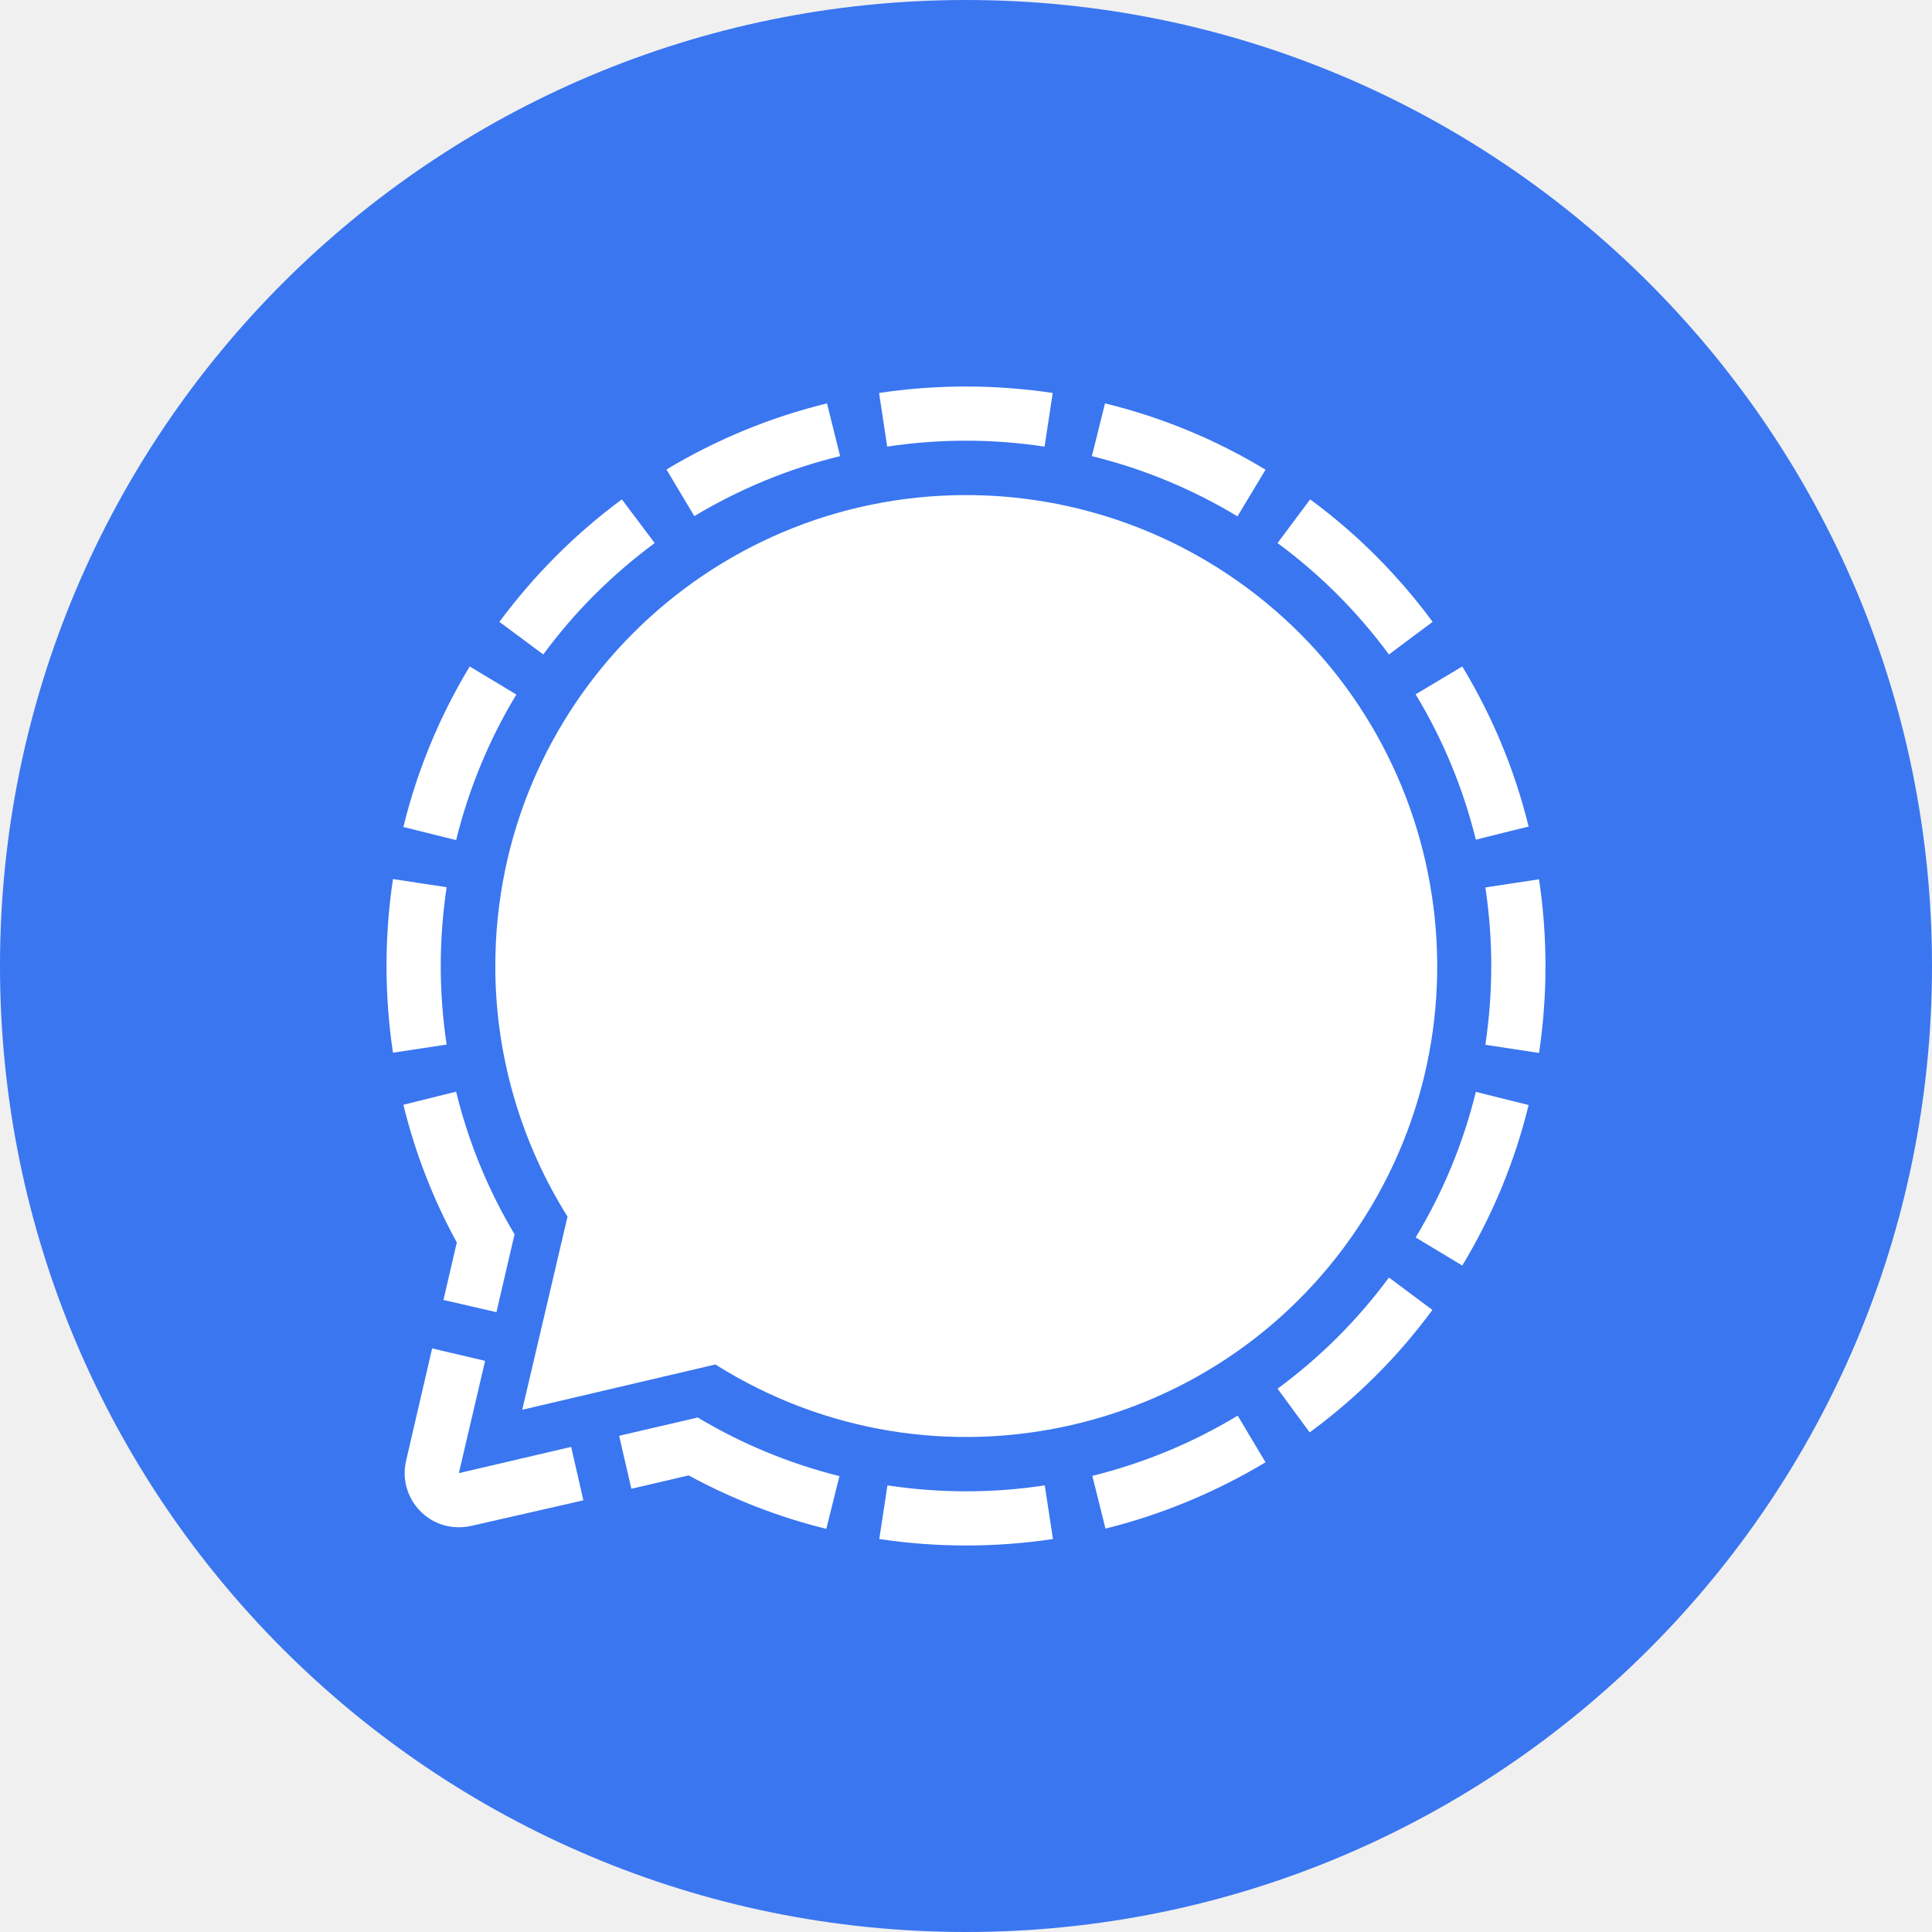
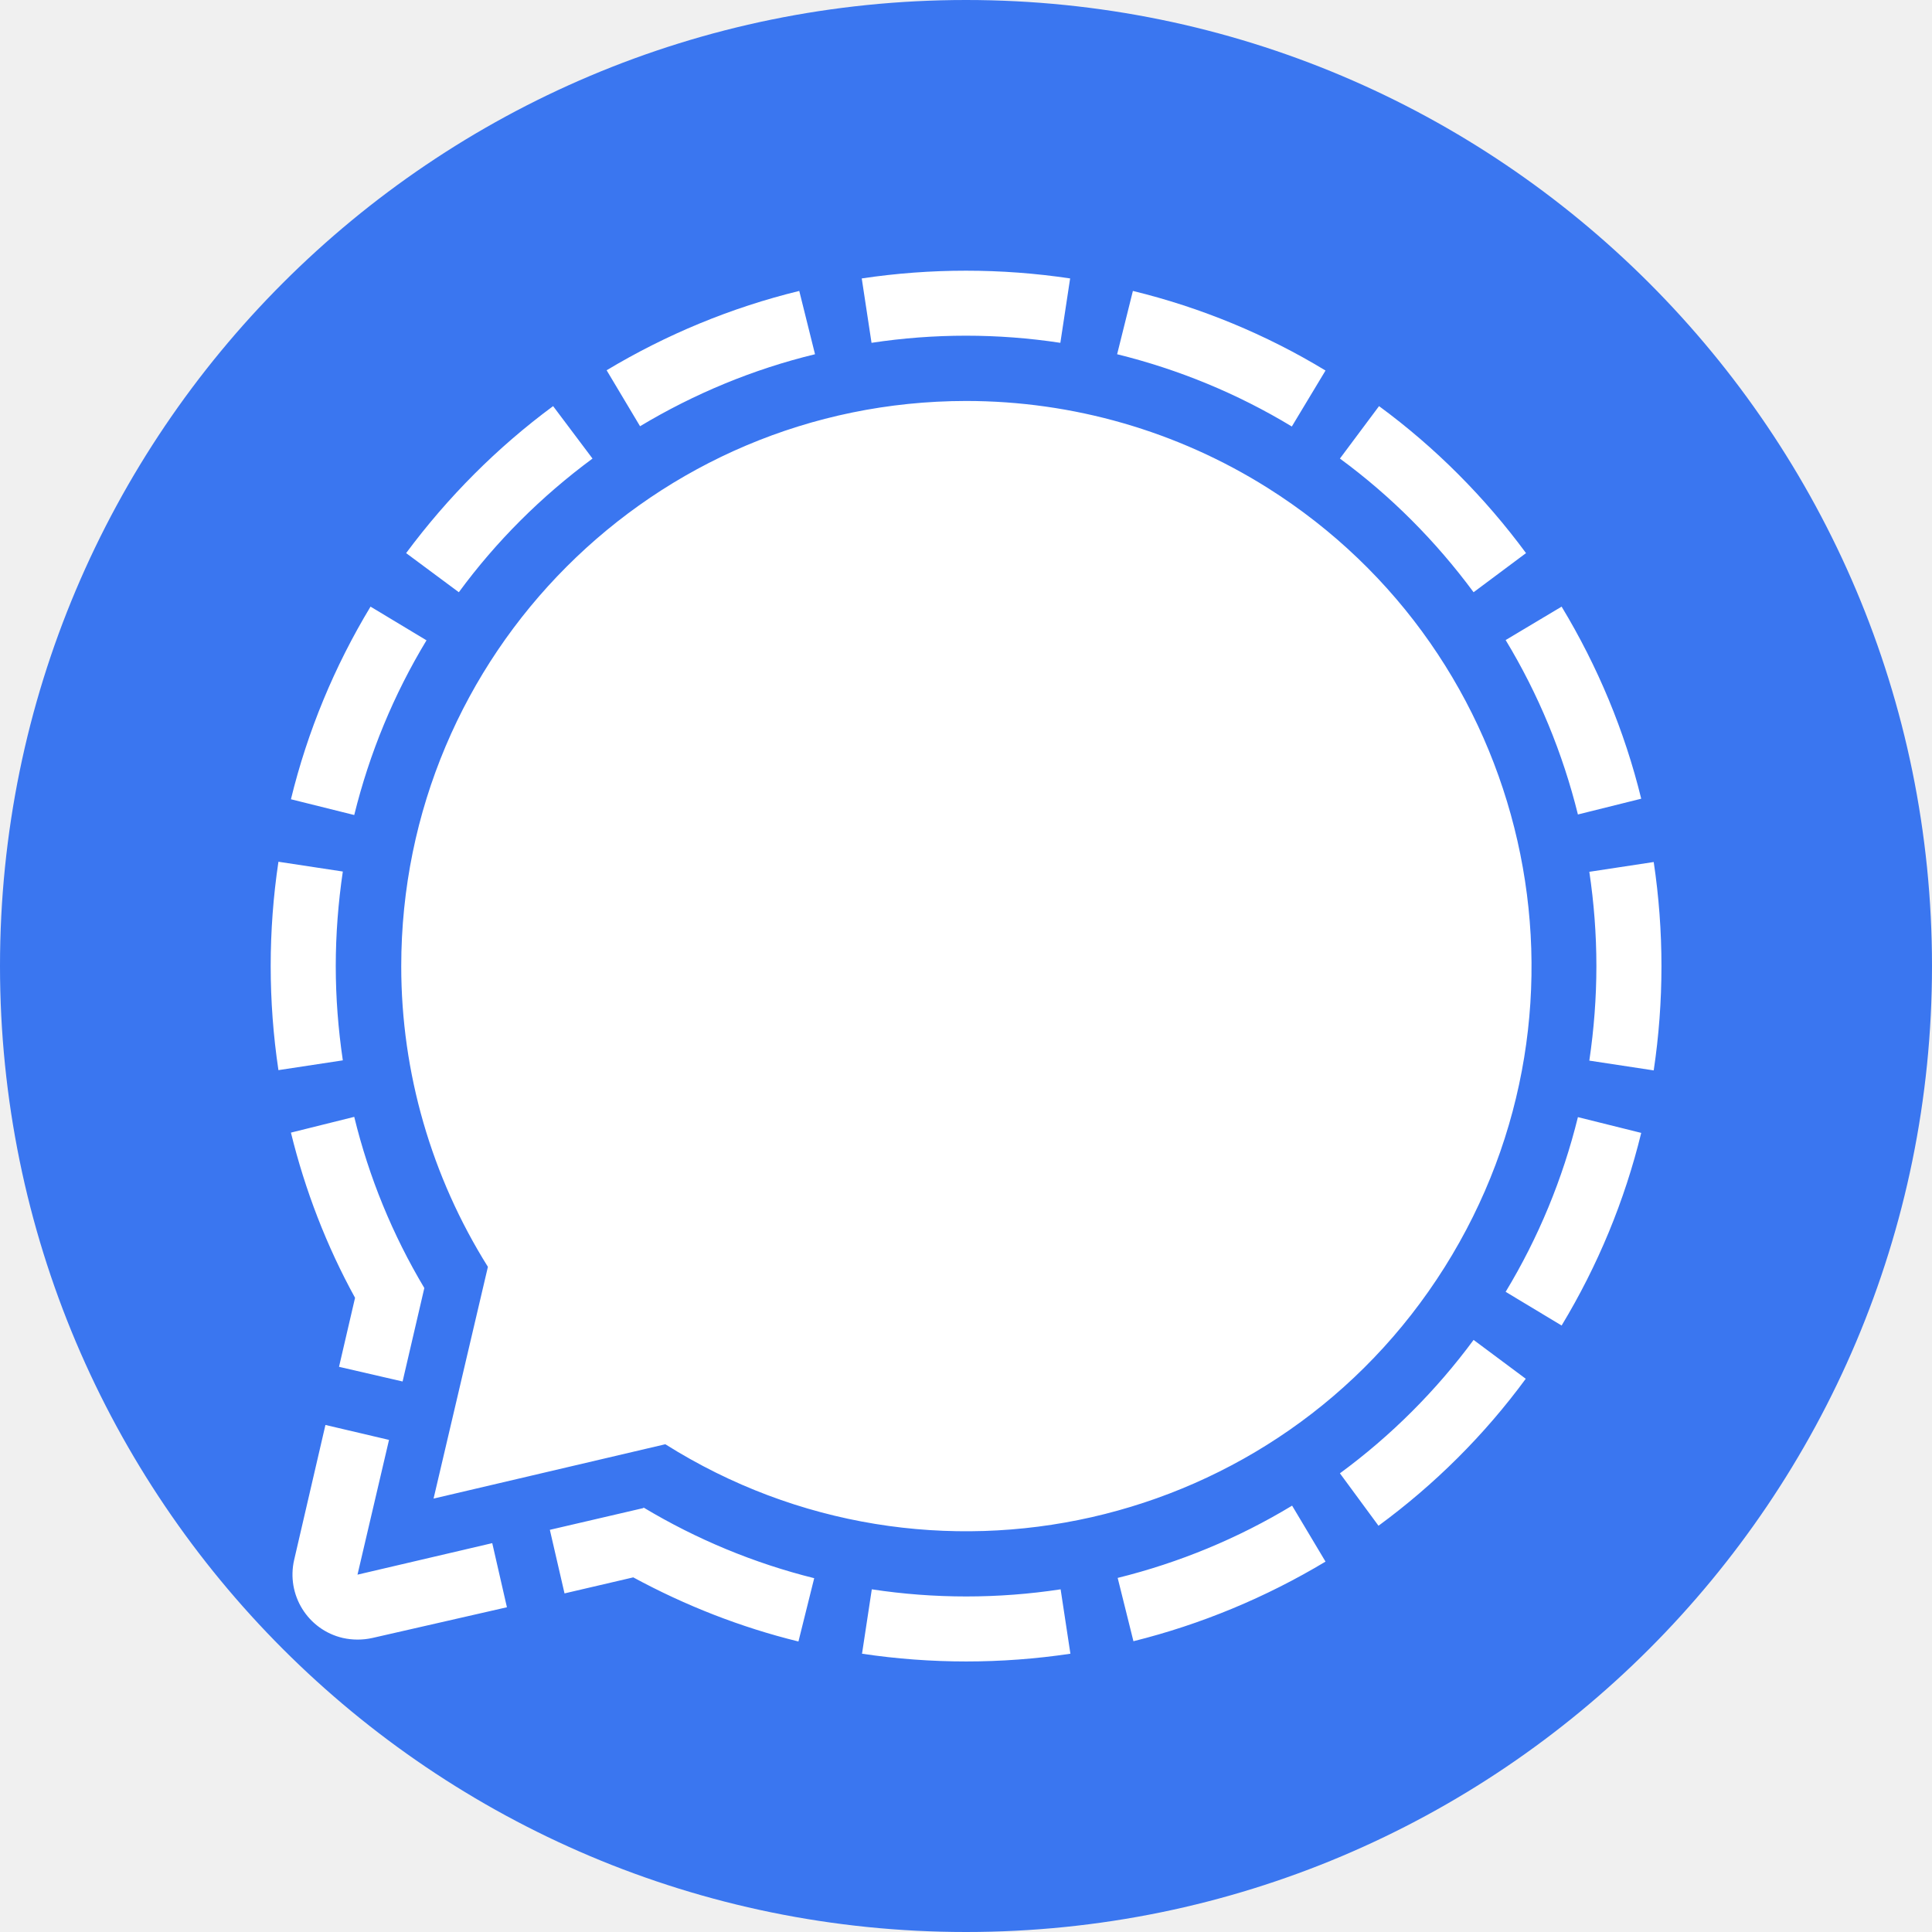
<svg xmlns="http://www.w3.org/2000/svg" viewBox="0 0 512 512">
  <circle cx="256" cy="256" r="256" fill="#3a76f0" />
-   <path transform="translate(102.4 102.4) scale(0.6)" fill="#fff" d="m194.6 7.5 5.8 23.3C177.7 36.3 156 45.3 136 57.3l-12.3-20.6c22-13.2 45.9-23.1 70.9-29.2m122.8 0-5.8 23.3c22.7 5.6 44.3 14.5 64.3 26.6l12.4-20.6c-21.9-13.3-45.9-23.2-70.9-29.3M36.8 123.7c-13.3 22-23.2 45.9-29.3 70.9l23.3 5.8c5.6-22.7 14.5-44.3 26.6-64.3zM24 256c0-11.6.9-23.3 2.6-34.8l-23.7-3.6c-3.8 25.4-3.8 51.3 0 76.7l23.7-3.6C24.9 279.2 24 267.6 24 256m364.3 219.2L376 454.6c-20 12.1-41.6 21-64.2 26.6l5.8 23.3c24.9-6.2 48.7-16.1 70.7-29.3M488 256c0 11.6-.9 23.3-2.6 34.8l23.7 3.6c3.8-25.4 3.8-51.3 0-76.7l-23.7 3.6c1.7 11.4 2.6 23 2.6 34.7m16.5 61.4-23.3-5.8c-5.6 22.7-14.5 44.3-26.6 64.3l20.6 12.4c13.3-22 23.2-45.9 29.3-70.9m-213.7 168c-23 3.5-46.5 3.5-69.5 0l-3.6 23.7c25.4 3.8 51.3 3.8 76.7 0zm152-91.8c-13.8 18.7-30.4 35.3-49.2 49.1l14.2 19.3c20.7-15.2 39-33.4 54.2-54.1zM393.6 69.2c18.8 13.8 35.3 30.4 49.2 49.2l19.3-14.4c-15.2-20.6-33.4-38.9-54.1-54.1zM69.3 118.4c13.8-18.8 30.4-35.3 49.2-49.2L104 49.9C83.4 65.1 65.2 83.4 49.9 104zm405.9 5.3L454.6 136c12.1 20 21 41.6 26.6 64.2l23.3-5.8c-6.1-24.9-16-48.7-29.3-70.7m-254-97.1c23-3.5 46.5-3.5 69.5 0l3.6-23.7c-25.4-3.8-51.3-3.8-76.7 0zM81.6 468.4 32 480l11.6-49.6-23.4-5.5-11.5 49.6c-3 12.9 5 25.8 17.9 28.8 3.6.8 7.3.8 10.9 0L87 492zm-56.4-64.9 23.4 5.4 8-34.4c-11.7-19.6-20.4-40.8-25.8-63l-23.3 5.8c5.2 21.2 13.1 41.7 23.6 60.8zm112 52-34.4 8 5.4 23.4 25.3-5.9c19.2 10.4 39.6 18.4 60.8 23.6l5.8-23.3c-22.1-5.5-43.3-14.3-62.8-26zM256 48c-114.9.1-207.9 93.2-207.9 208.1 0 39.1 11.1 77.4 31.9 110.6L60 452l85.3-20c97.2 61.2 225.6 32.1 286.8-65.1S464.2 141.2 367 80c-33.2-20.9-71.7-32-111-32" />
+   <path transform="translate(71.7 71.7) scale(0.72)" fill="#fff" d="m194.6 7.5 5.8 23.3C177.7 36.3 156 45.3 136 57.3l-12.3-20.6c22-13.2 45.9-23.1 70.9-29.2m122.8 0-5.8 23.3c22.7 5.6 44.3 14.5 64.3 26.6l12.4-20.6c-21.9-13.3-45.9-23.2-70.9-29.3M36.8 123.7c-13.3 22-23.2 45.9-29.3 70.9l23.3 5.8c5.6-22.7 14.5-44.3 26.6-64.3zM24 256c0-11.6.9-23.3 2.6-34.8l-23.7-3.6c-3.8 25.4-3.8 51.3 0 76.7l23.7-3.6C24.9 279.2 24 267.6 24 256m364.3 219.2L376 454.6c-20 12.1-41.6 21-64.2 26.6l5.8 23.3c24.9-6.2 48.7-16.1 70.7-29.3M488 256c0 11.6-.9 23.3-2.6 34.8l23.7 3.6c3.8-25.4 3.8-51.3 0-76.7l-23.7 3.6c1.7 11.4 2.6 23 2.6 34.7m16.5 61.4-23.3-5.8c-5.6 22.7-14.5 44.3-26.6 64.3l20.6 12.4c13.3-22 23.2-45.9 29.3-70.9m-213.7 168c-23 3.5-46.5 3.5-69.5 0l-3.6 23.7c25.4 3.8 51.3 3.8 76.7 0zm152-91.8c-13.8 18.7-30.4 35.3-49.2 49.1l14.2 19.3c20.7-15.2 39-33.4 54.2-54.1zM393.6 69.2c18.8 13.8 35.3 30.4 49.2 49.2l19.3-14.4c-15.2-20.6-33.4-38.9-54.1-54.1zM69.3 118.4c13.8-18.8 30.4-35.3 49.2-49.2L104 49.9C83.4 65.1 65.2 83.4 49.9 104zm405.9 5.3L454.6 136c12.1 20 21 41.6 26.6 64.2l23.3-5.8c-6.1-24.9-16-48.7-29.3-70.7m-254-97.1c23-3.5 46.5-3.5 69.5 0l3.6-23.7c-25.4-3.8-51.3-3.8-76.7 0zM81.6 468.4 32 480l11.6-49.6-23.4-5.5-11.5 49.6c-3 12.9 5 25.8 17.9 28.8 3.6.8 7.3.8 10.9 0L87 492zm-56.4-64.9 23.4 5.4 8-34.4c-11.7-19.6-20.4-40.8-25.8-63l-23.3 5.8c5.2 21.2 13.1 41.7 23.6 60.8zm112 52-34.4 8 5.4 23.4 25.3-5.9c19.2 10.4 39.6 18.4 60.8 23.6l5.8-23.3c-22.1-5.5-43.3-14.3-62.8-26zM256 48c-114.9.1-207.9 93.2-207.9 208.1 0 39.1 11.1 77.4 31.9 110.6L60 452l85.3-20c97.2 61.2 225.6 32.1 286.8-65.1S464.2 141.2 367 80c-33.2-20.9-71.7-32-111-32" />
</svg>
